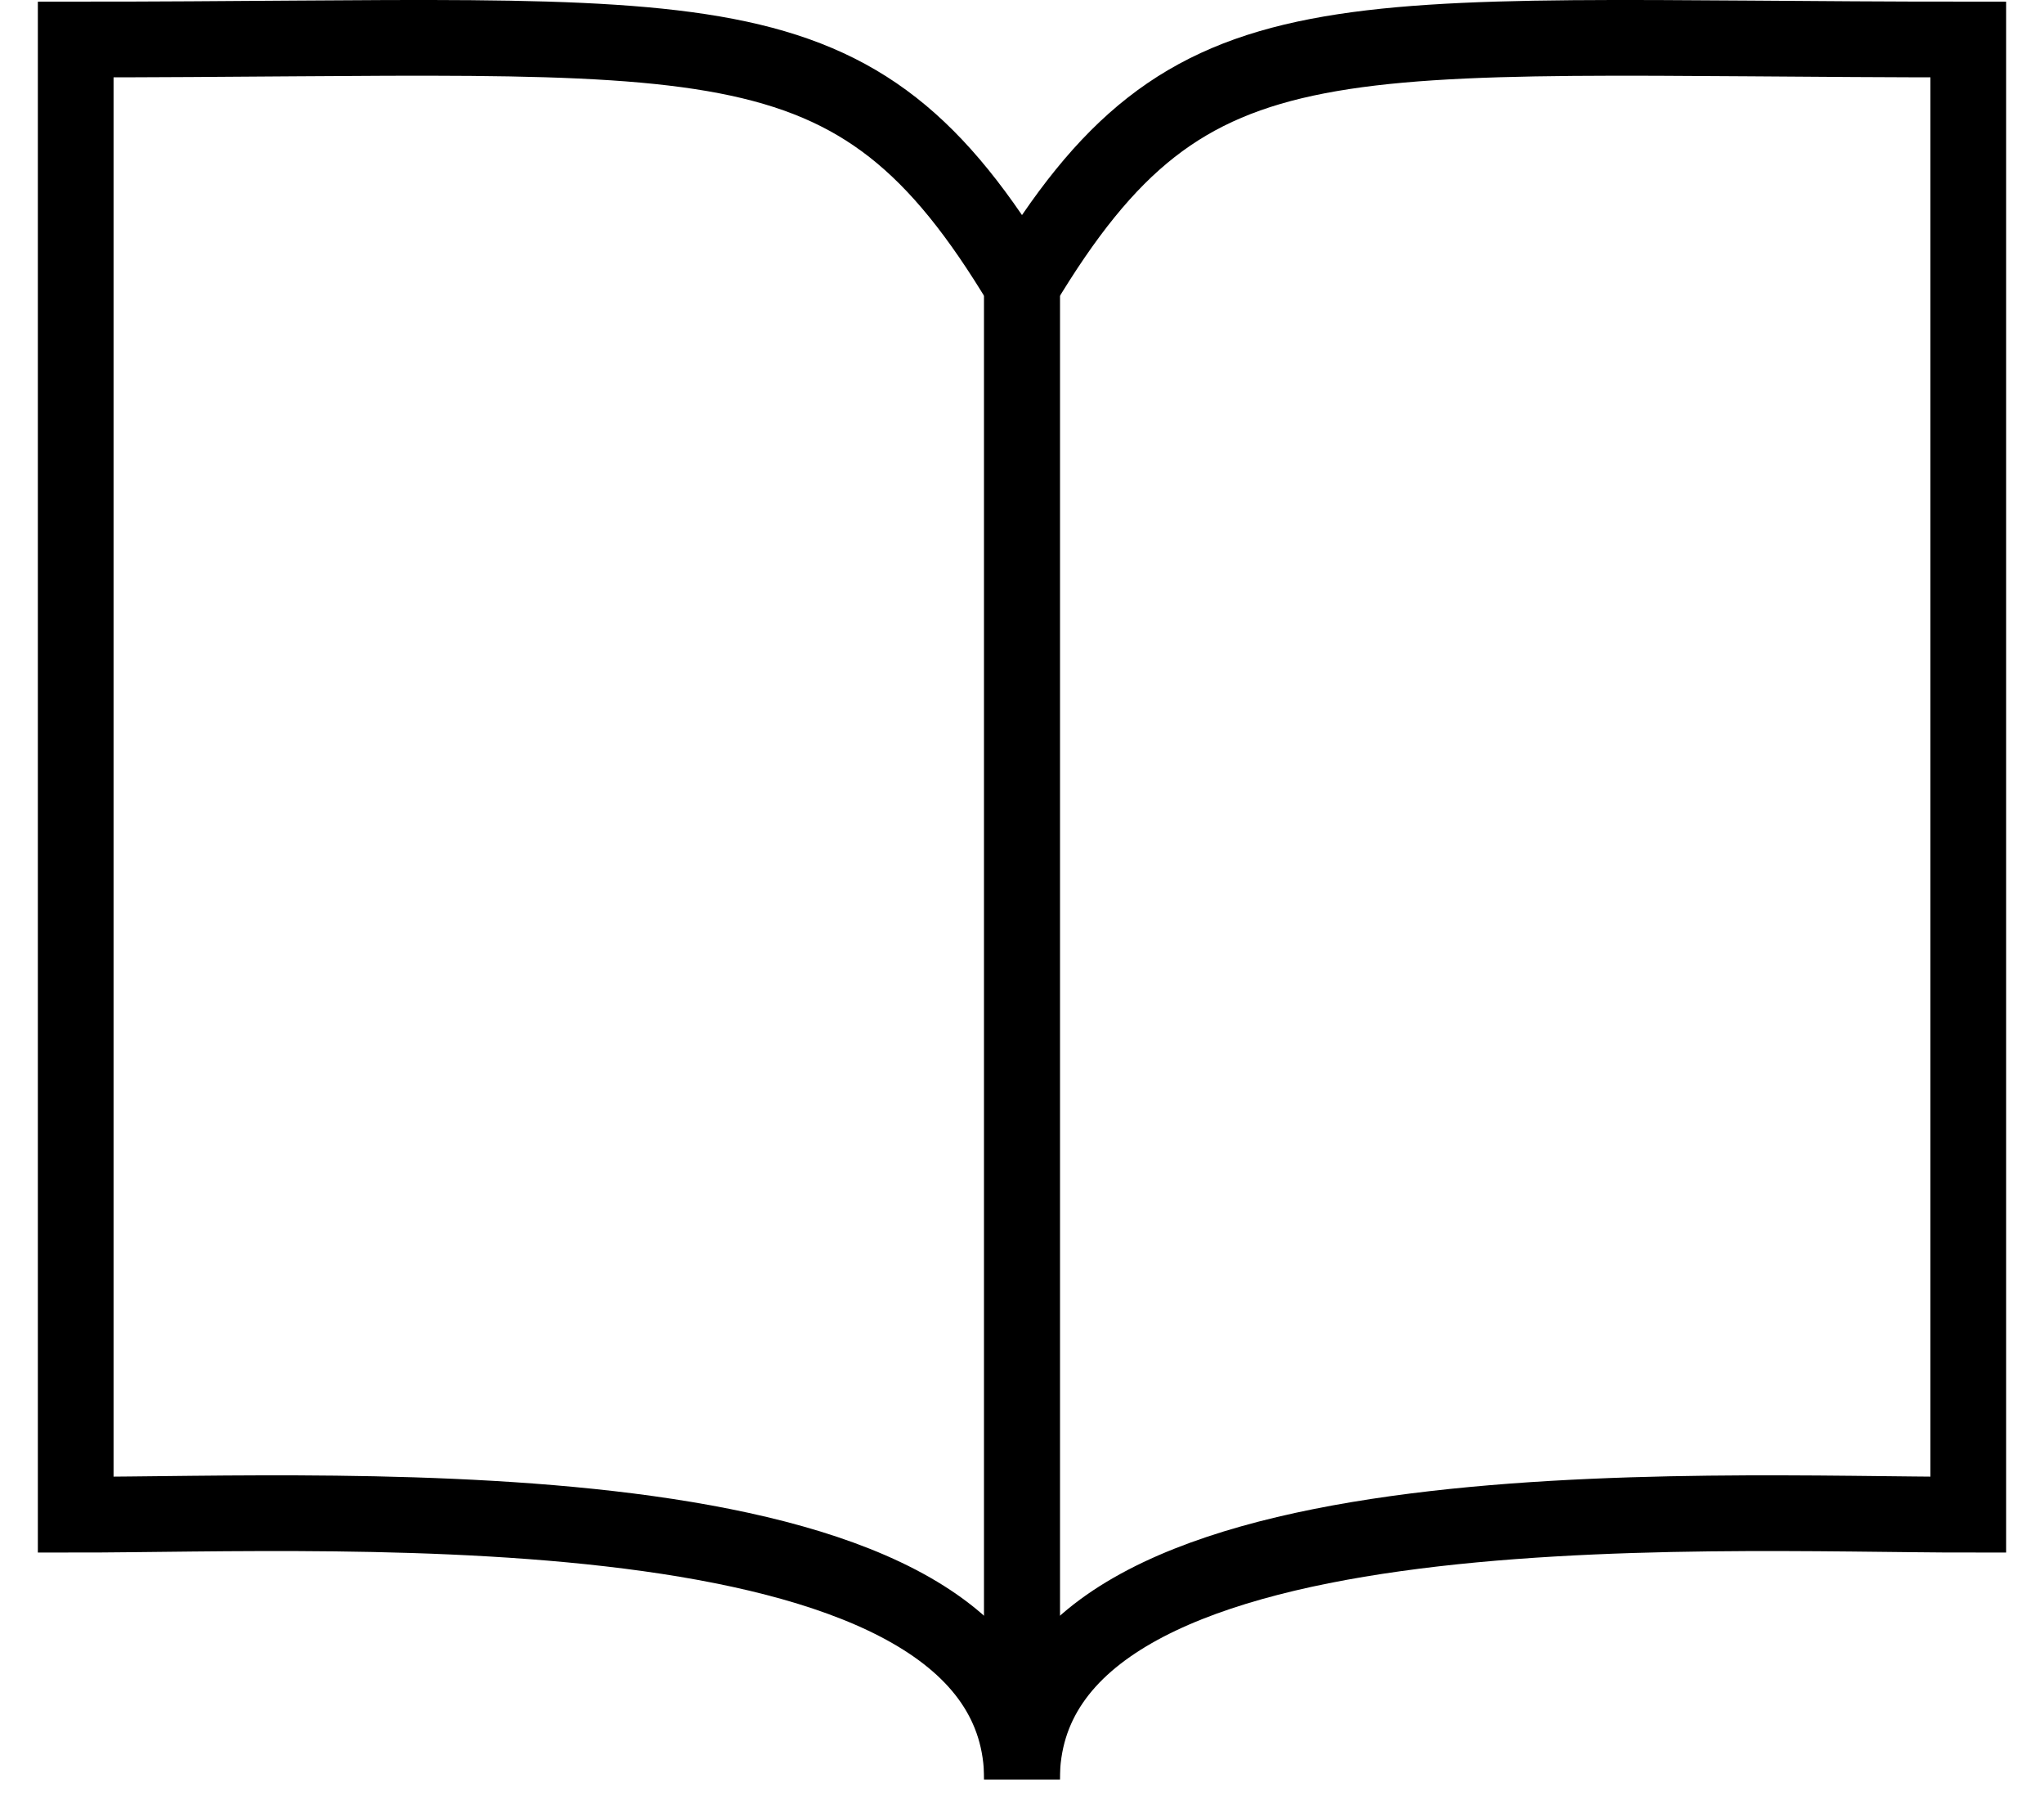
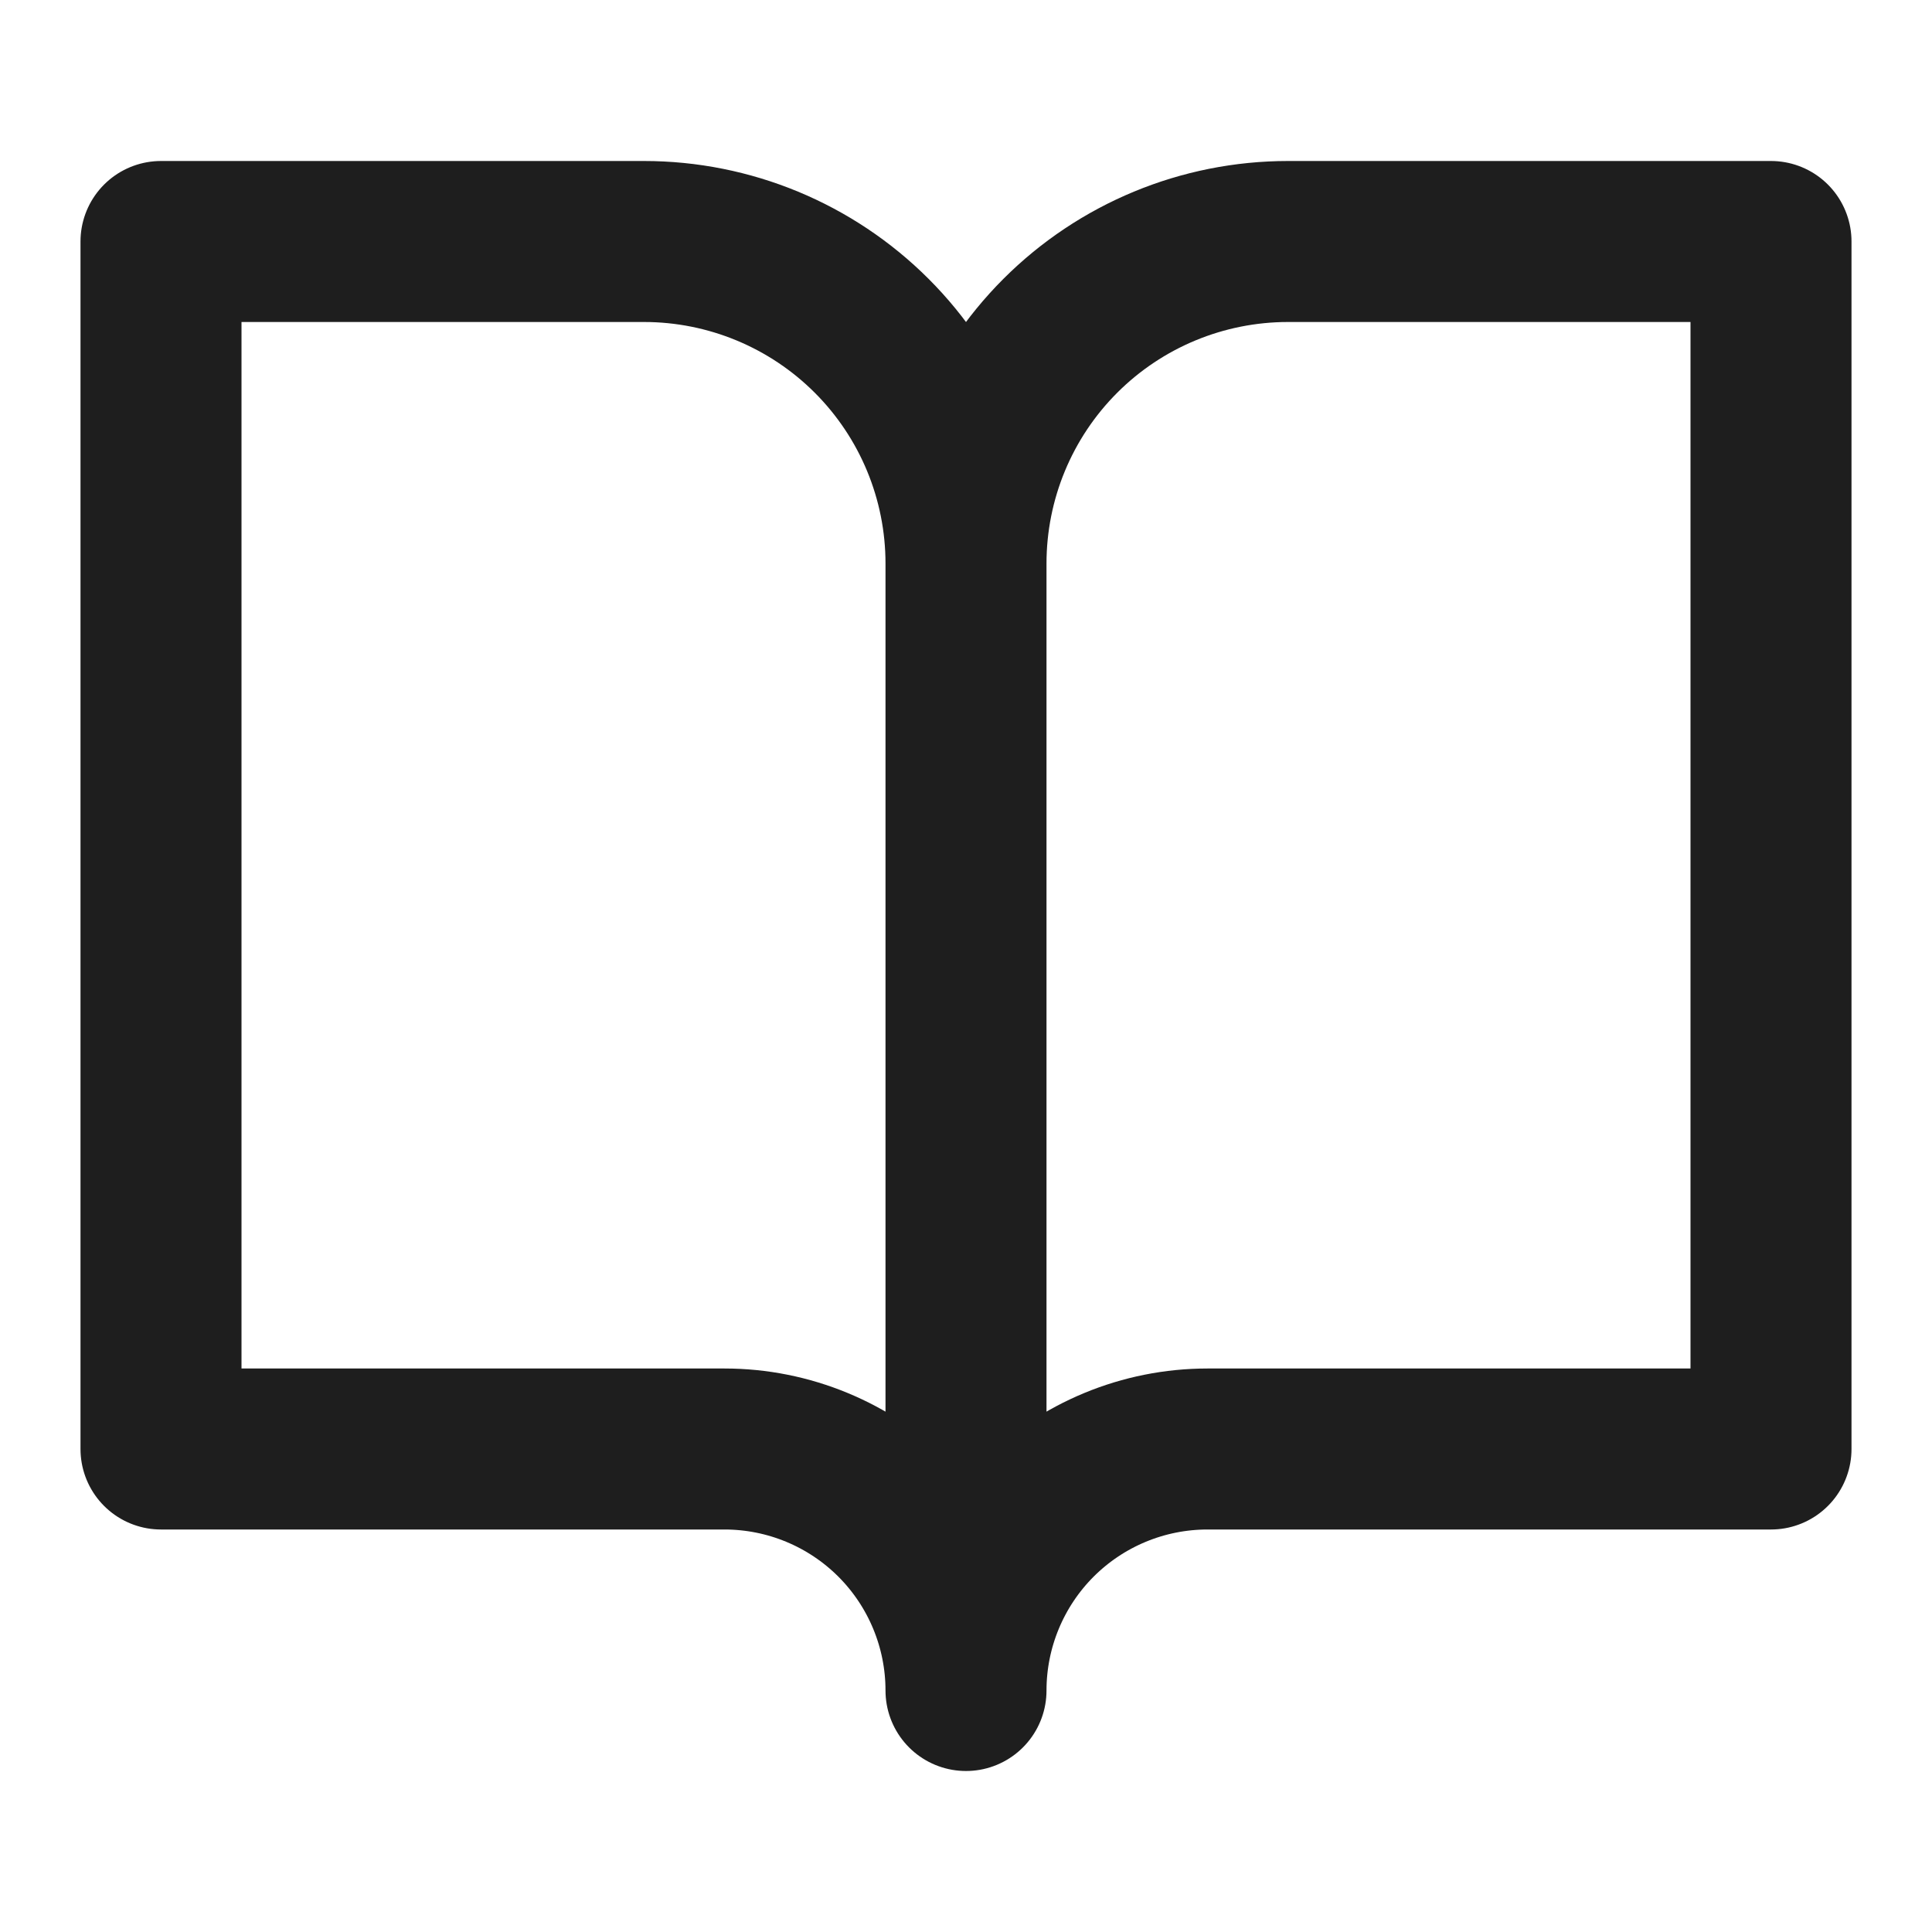
- <svg xmlns="http://www.w3.org/2000/svg" width="27" height="24" viewBox="0 0 27 24" fill="none">
-   <path d="M13.5 23.5V3.769C15.75 0.023 17.5 0.522 26 0.522V20.003C22.5 20.003 13.5 19.504 13.5 23.5Z" stroke="black" />
-   <path d="M13.5 23.5V3.769C11.25 0.023 9.5 0.522 1 0.522V20.003C4.5 20.003 13.5 19.504 13.5 23.5Z" stroke="black" />
+ <svg xmlns="http://www.w3.org/2000/svg" width="48" height="48" viewBox="0 0 48 48" fill="none">
+   <path d="M24 14C24 11.878 23.157 9.843 21.657 8.343C20.157 6.843 18.122 6 16 6H4V36H18C19.591 36 21.117 36.632 22.243 37.757C23.368 38.883 24 40.409 24 42M24 14V42M24 14C24 11.878 24.843 9.843 26.343 8.343C27.843 6.843 29.878 6 32 6H44V36H30C28.409 36 26.883 36.632 25.757 37.757C24.632 38.883 24 40.409 24 42" stroke="#1E1E1E" stroke-width="4" stroke-linecap="round" stroke-linejoin="round" />
</svg>
